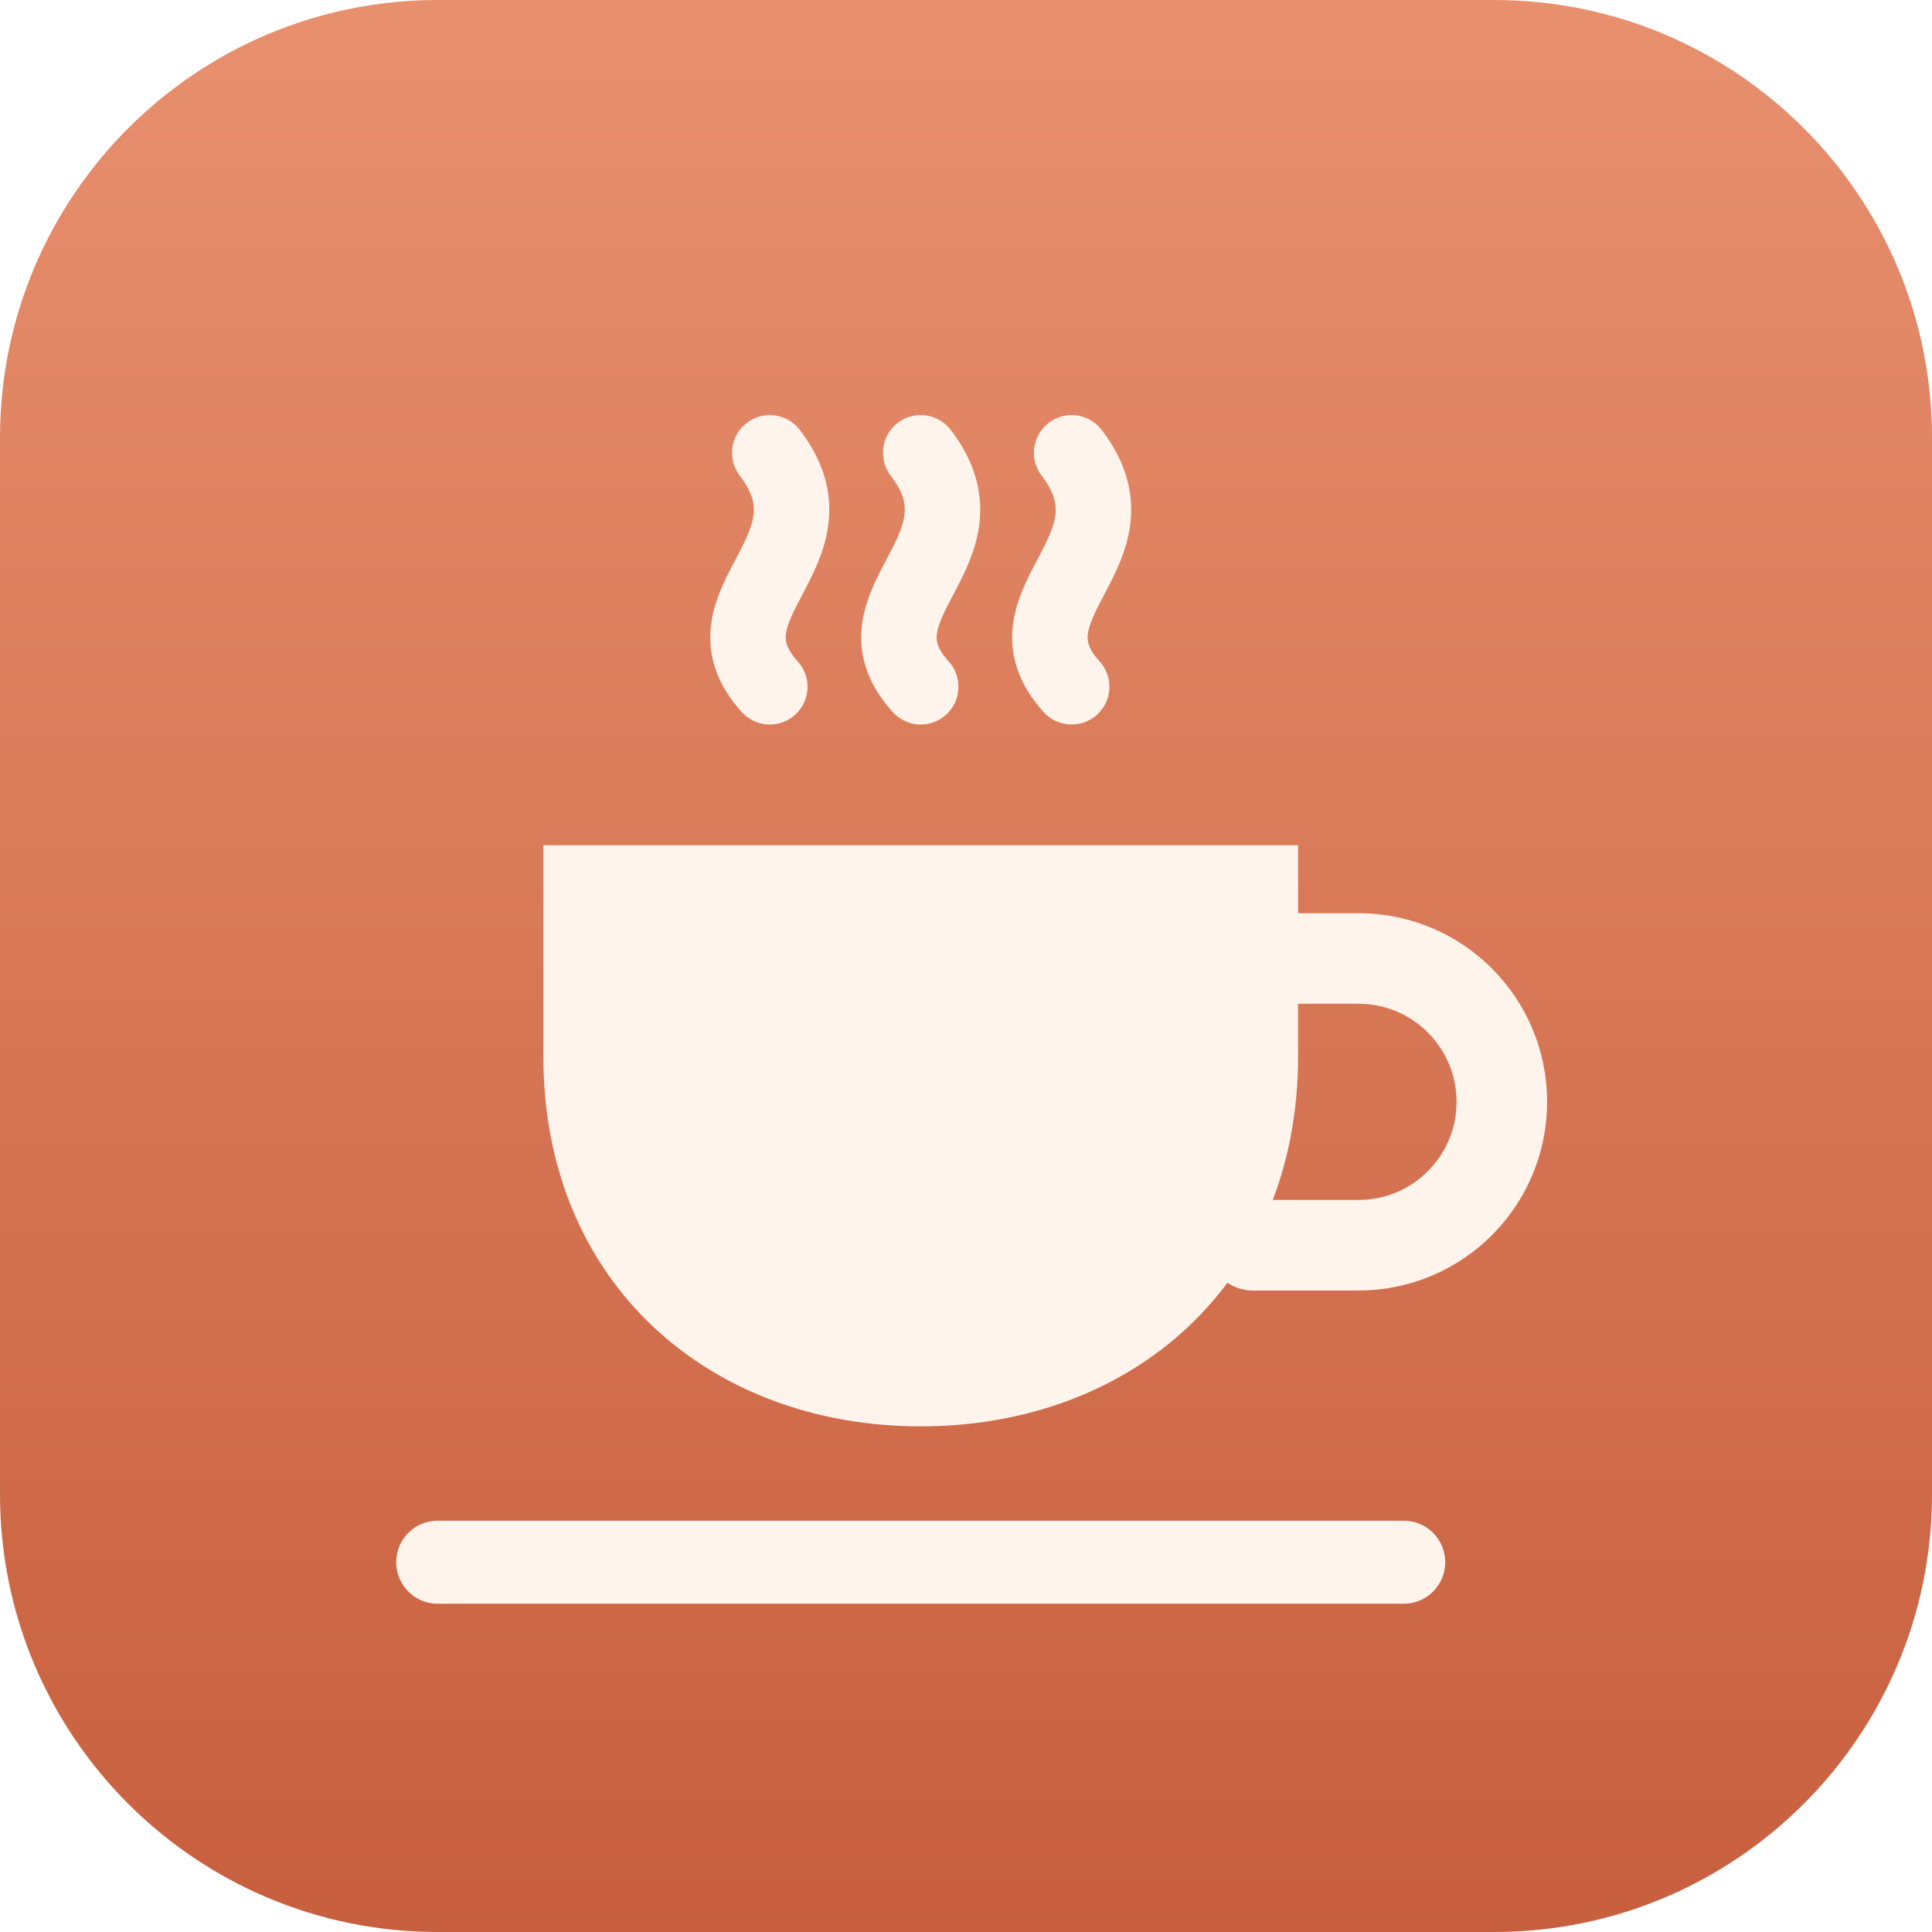
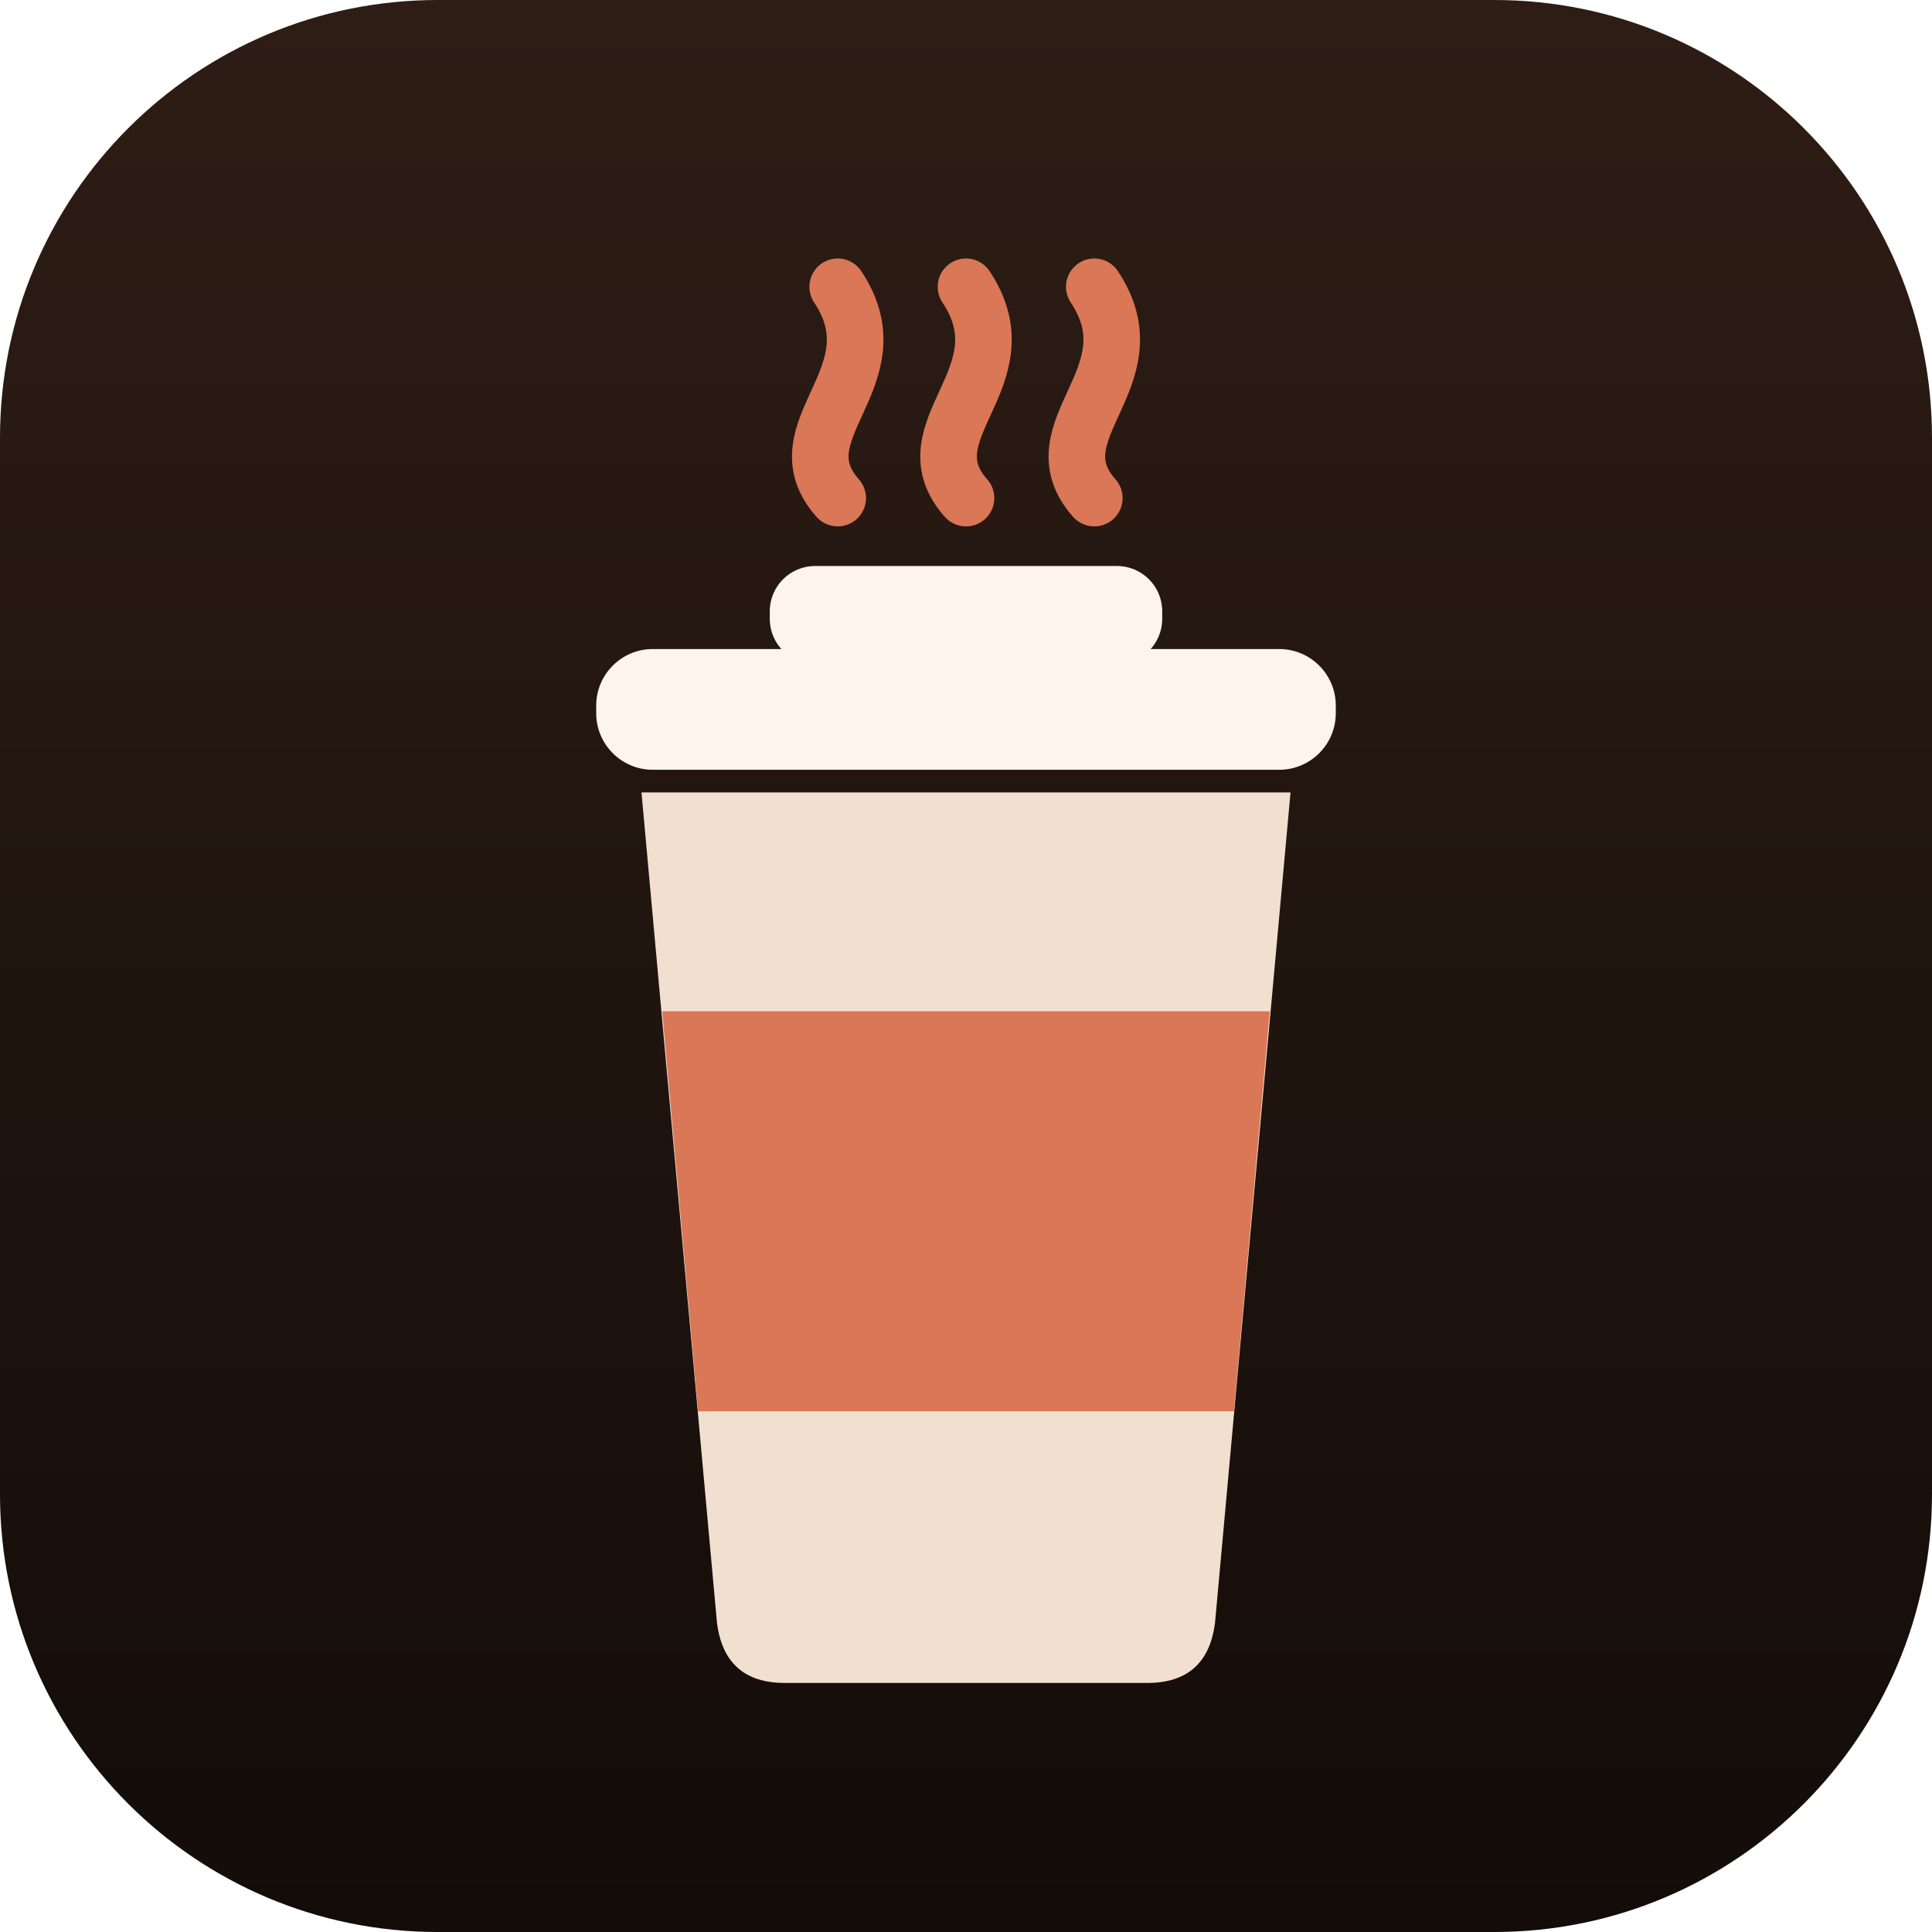
<svg xmlns="http://www.w3.org/2000/svg" viewBox="0 0 512 512">
  <defs>
    <linearGradient id="bg" x1="0" y1="0" x2="0" y2="1">
-       <stop offset="0" stop-color="#E8906E" />
-       <stop offset="1" stop-color="#C75F3E" />
+       <stop offset="0" stop-color="#2E1D15" />
+       <stop offset="1" stop-color="#130C09" />
    </linearGradient>
  </defs>
  <rect width="512" height="512" rx="116" fill="url(#bg)" />
-   <g transform="translate(-6,-14)" fill="none" stroke="#FFF4EC" stroke-linecap="round" stroke-linejoin="round">
-     <path d="M150 238H350V294C350 354 306 392 250 392C194 392 150 354 150 294Z" fill="#FFF4EC" stroke="none" />
-     <path d="M350 268H366A38 38 0 0 1 366 344H338" stroke-width="24" />
-     <path d="M122 428H378" stroke-width="22" />
-     <path d="M210 196C190 174 230 160 210 134" stroke-width="20" />
-     <path d="M250 196C230 174 270 160 250 134" stroke-width="20" />
-     <path d="M290 196C270 174 310 160 290 134" stroke-width="20" />
+   <g transform="translate(0,6)">
+     <g fill="none" stroke="#D97757" stroke-width="15" stroke-linecap="round">
+       <path d="M222 126C206 108 238 94 222 70" />
+       <path d="M256 126C240 108 272 94 256 70" />
+       <path d="M290 126C274 108 306 94 290 70" />
+     </g>
+     <rect x="204" y="144" width="104" height="26" rx="12" fill="#FFF4EC" />
+     <rect x="158" y="166" width="196" height="32" rx="15" fill="#FFF4EC" />
+     <path d="M170 204H342L322 424Q320 440 304 440H208Q192 440 190 424Z" fill="#F1DFD0" />
+     <path d="M175.5 262H336.5L327 368H185Z" fill="#D97757" />
  </g>
</svg>
